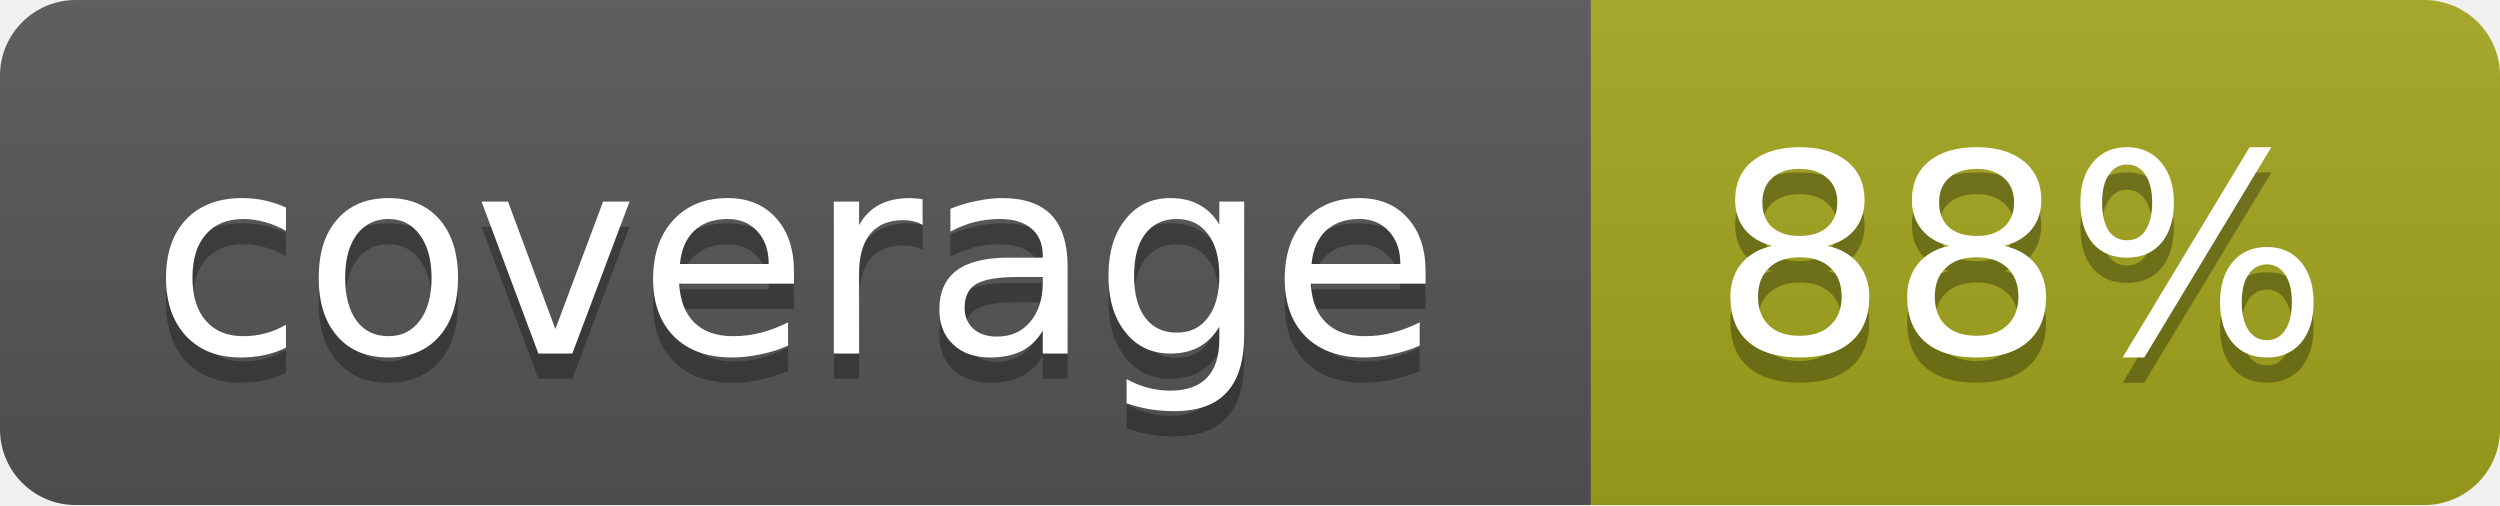
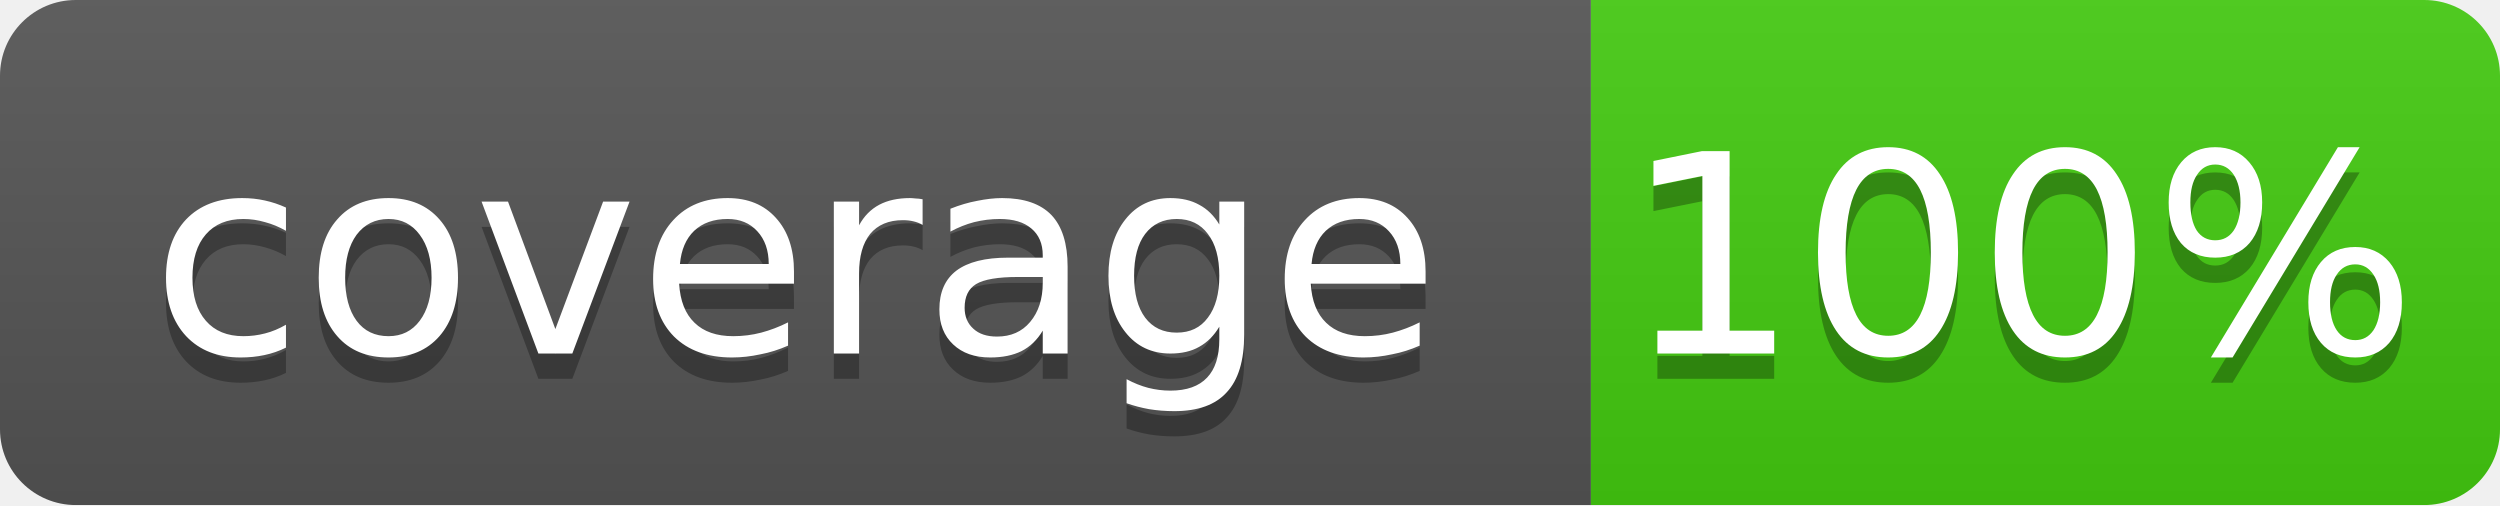
<svg xmlns="http://www.w3.org/2000/svg" width="99" height="20">
  <linearGradient id="b" x2="0" y2="100%">
    <stop offset="0" stop-color="#bbb" stop-opacity=".1" />
    <stop offset="1" stop-opacity=".1" />
  </linearGradient>
  <mask id="a">
    <rect width="99" height="20" rx="3" fill="#fff" />
  </mask>
  <g mask="url(#a)">
    <path fill="#555" d="M0 0h63v20H0z" />
-     <path fill="#a4a61d" d="M63 0h36v20H63z" />
+     <path fill="#4c1" d="M63 0h36v20H63z" />
    <path fill="url(#b)" d="M0 0h99v20H0z" />
  </g>
  <g fill="#fff" text-anchor="middle" font-family="DejaVu Sans,Verdana,Geneva,sans-serif" font-size="11">
    <text x="31.5" y="15" fill="#010101" fill-opacity=".3">coverage</text>
    <text x="31.5" y="14">coverage</text>
-     <text x="80" y="15" fill="#010101" fill-opacity=".3">88%</text>
-     <text x="80" y="14">88%</text>
+     <text x="80" y="15" fill="#010101" fill-opacity=".3">100%</text>
+     <text x="80" y="14">100%</text>
  </g>
</svg>
